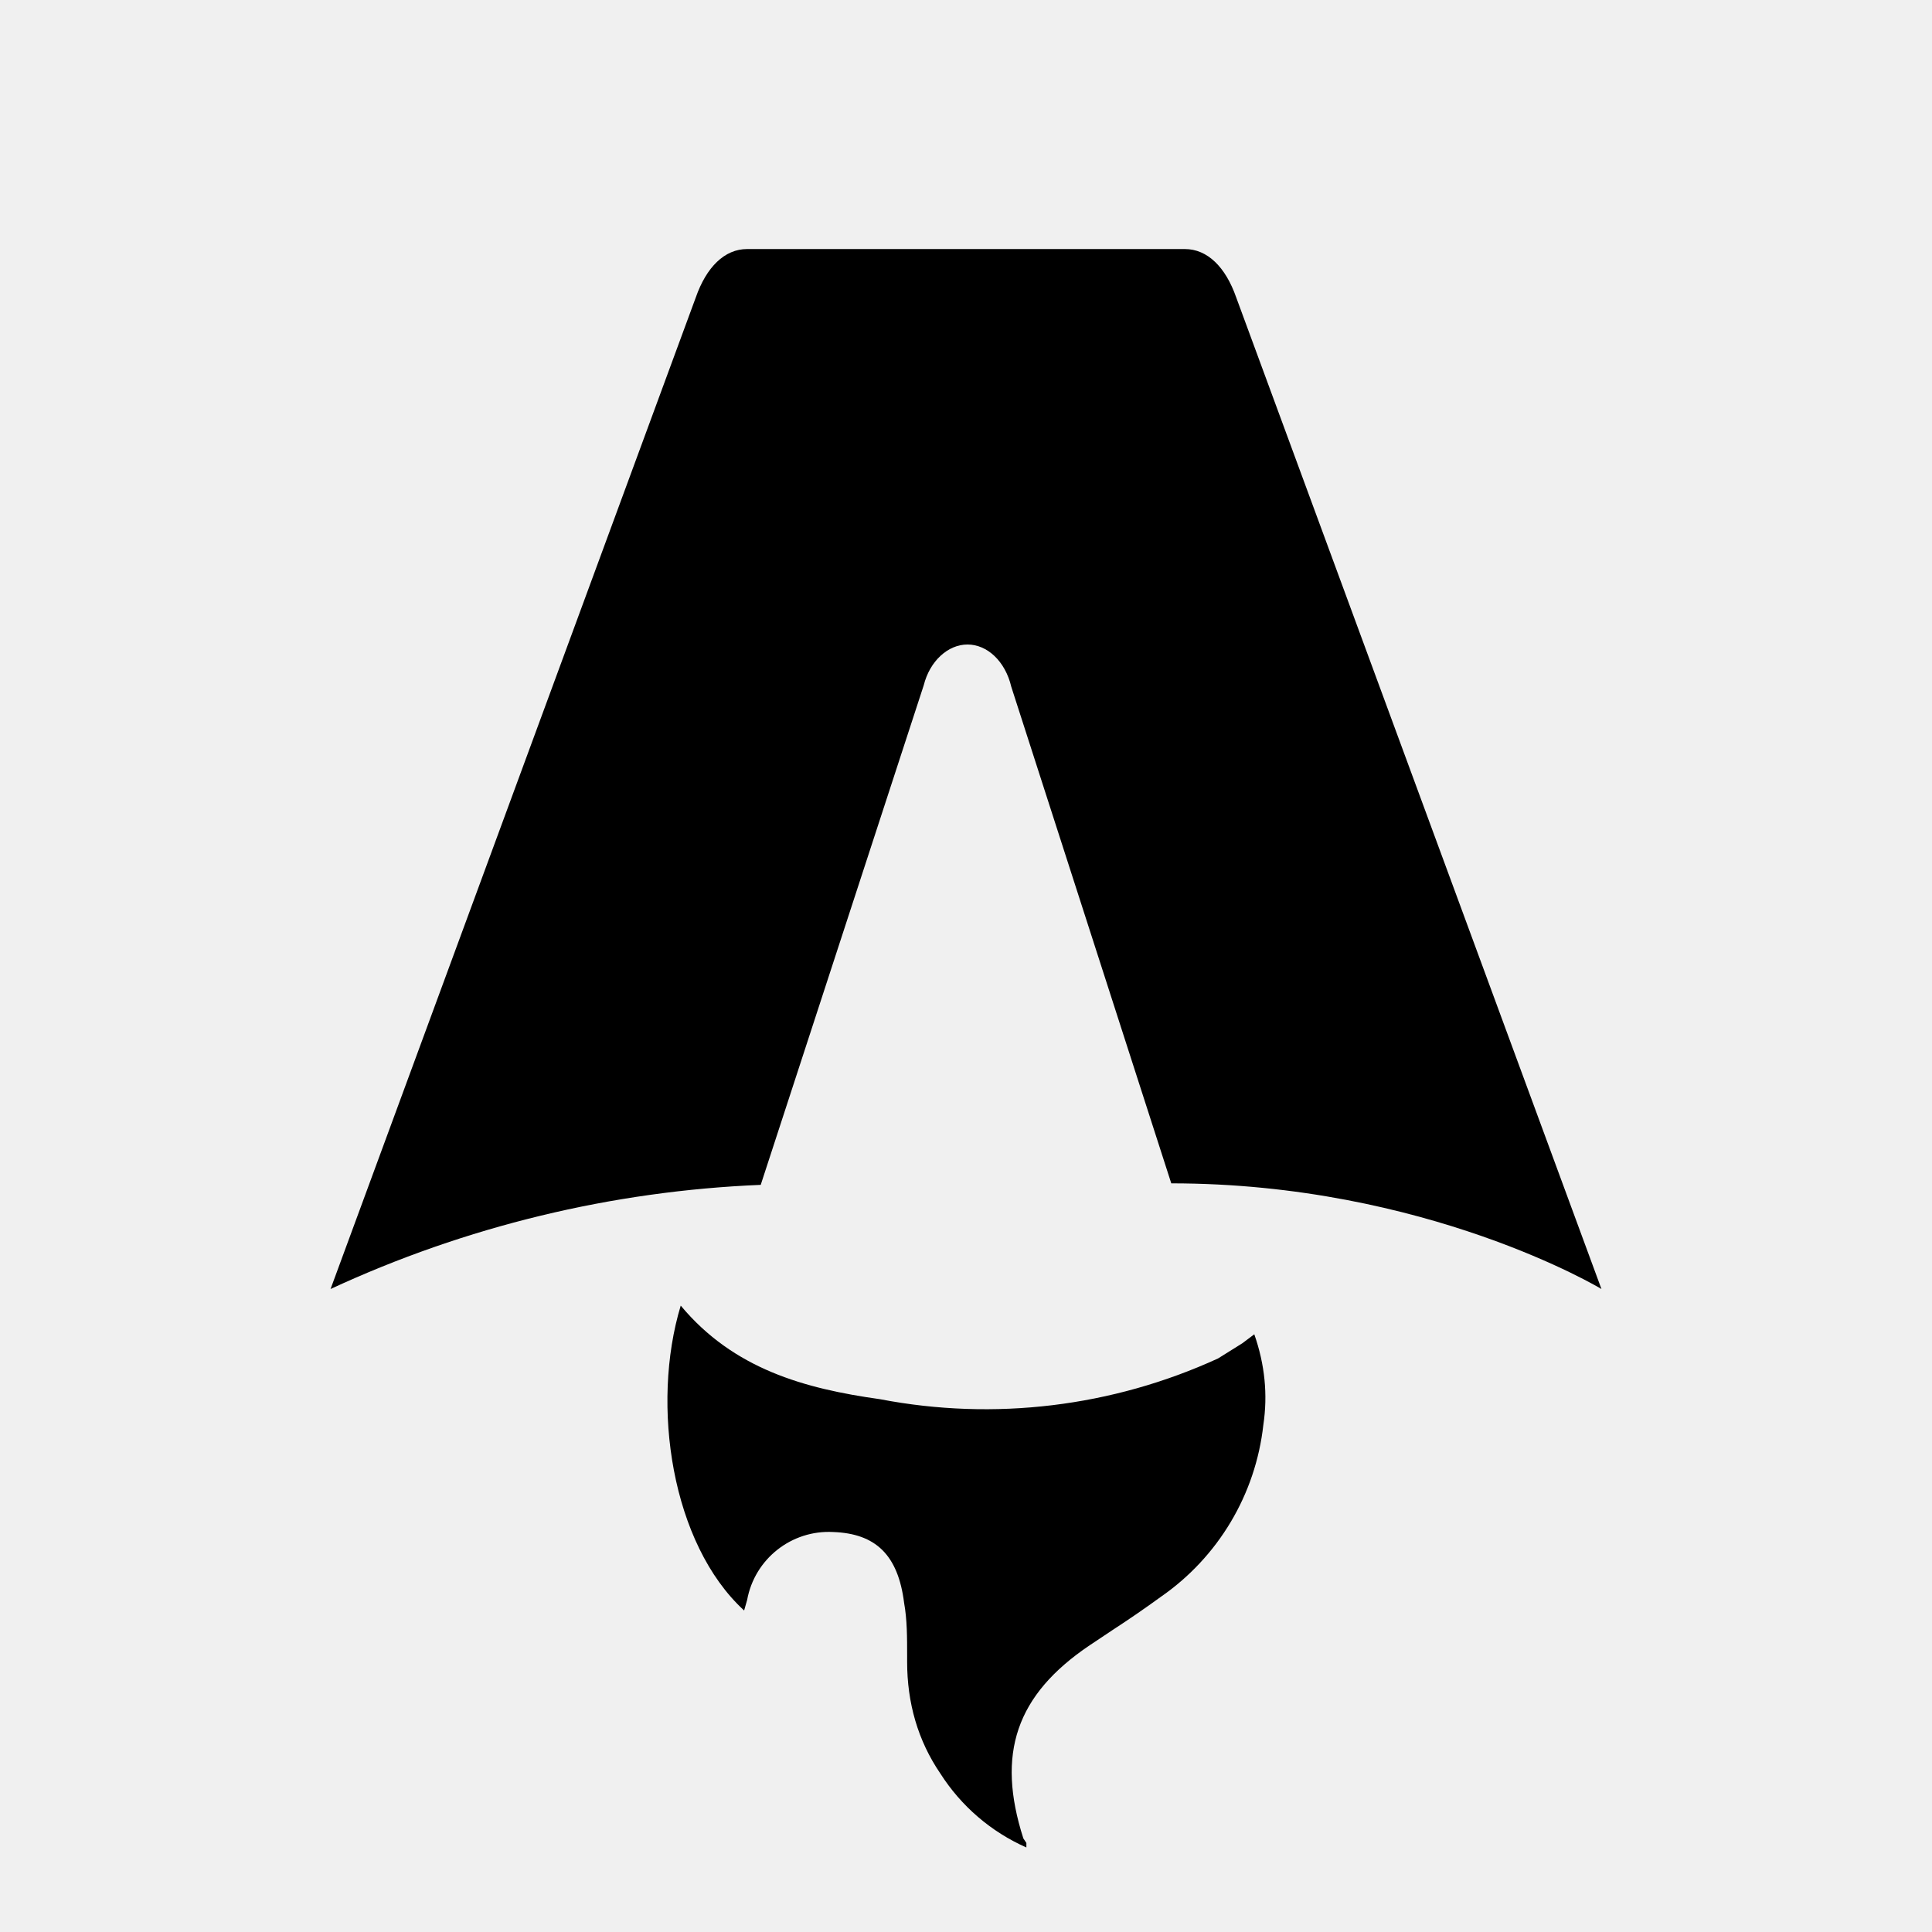
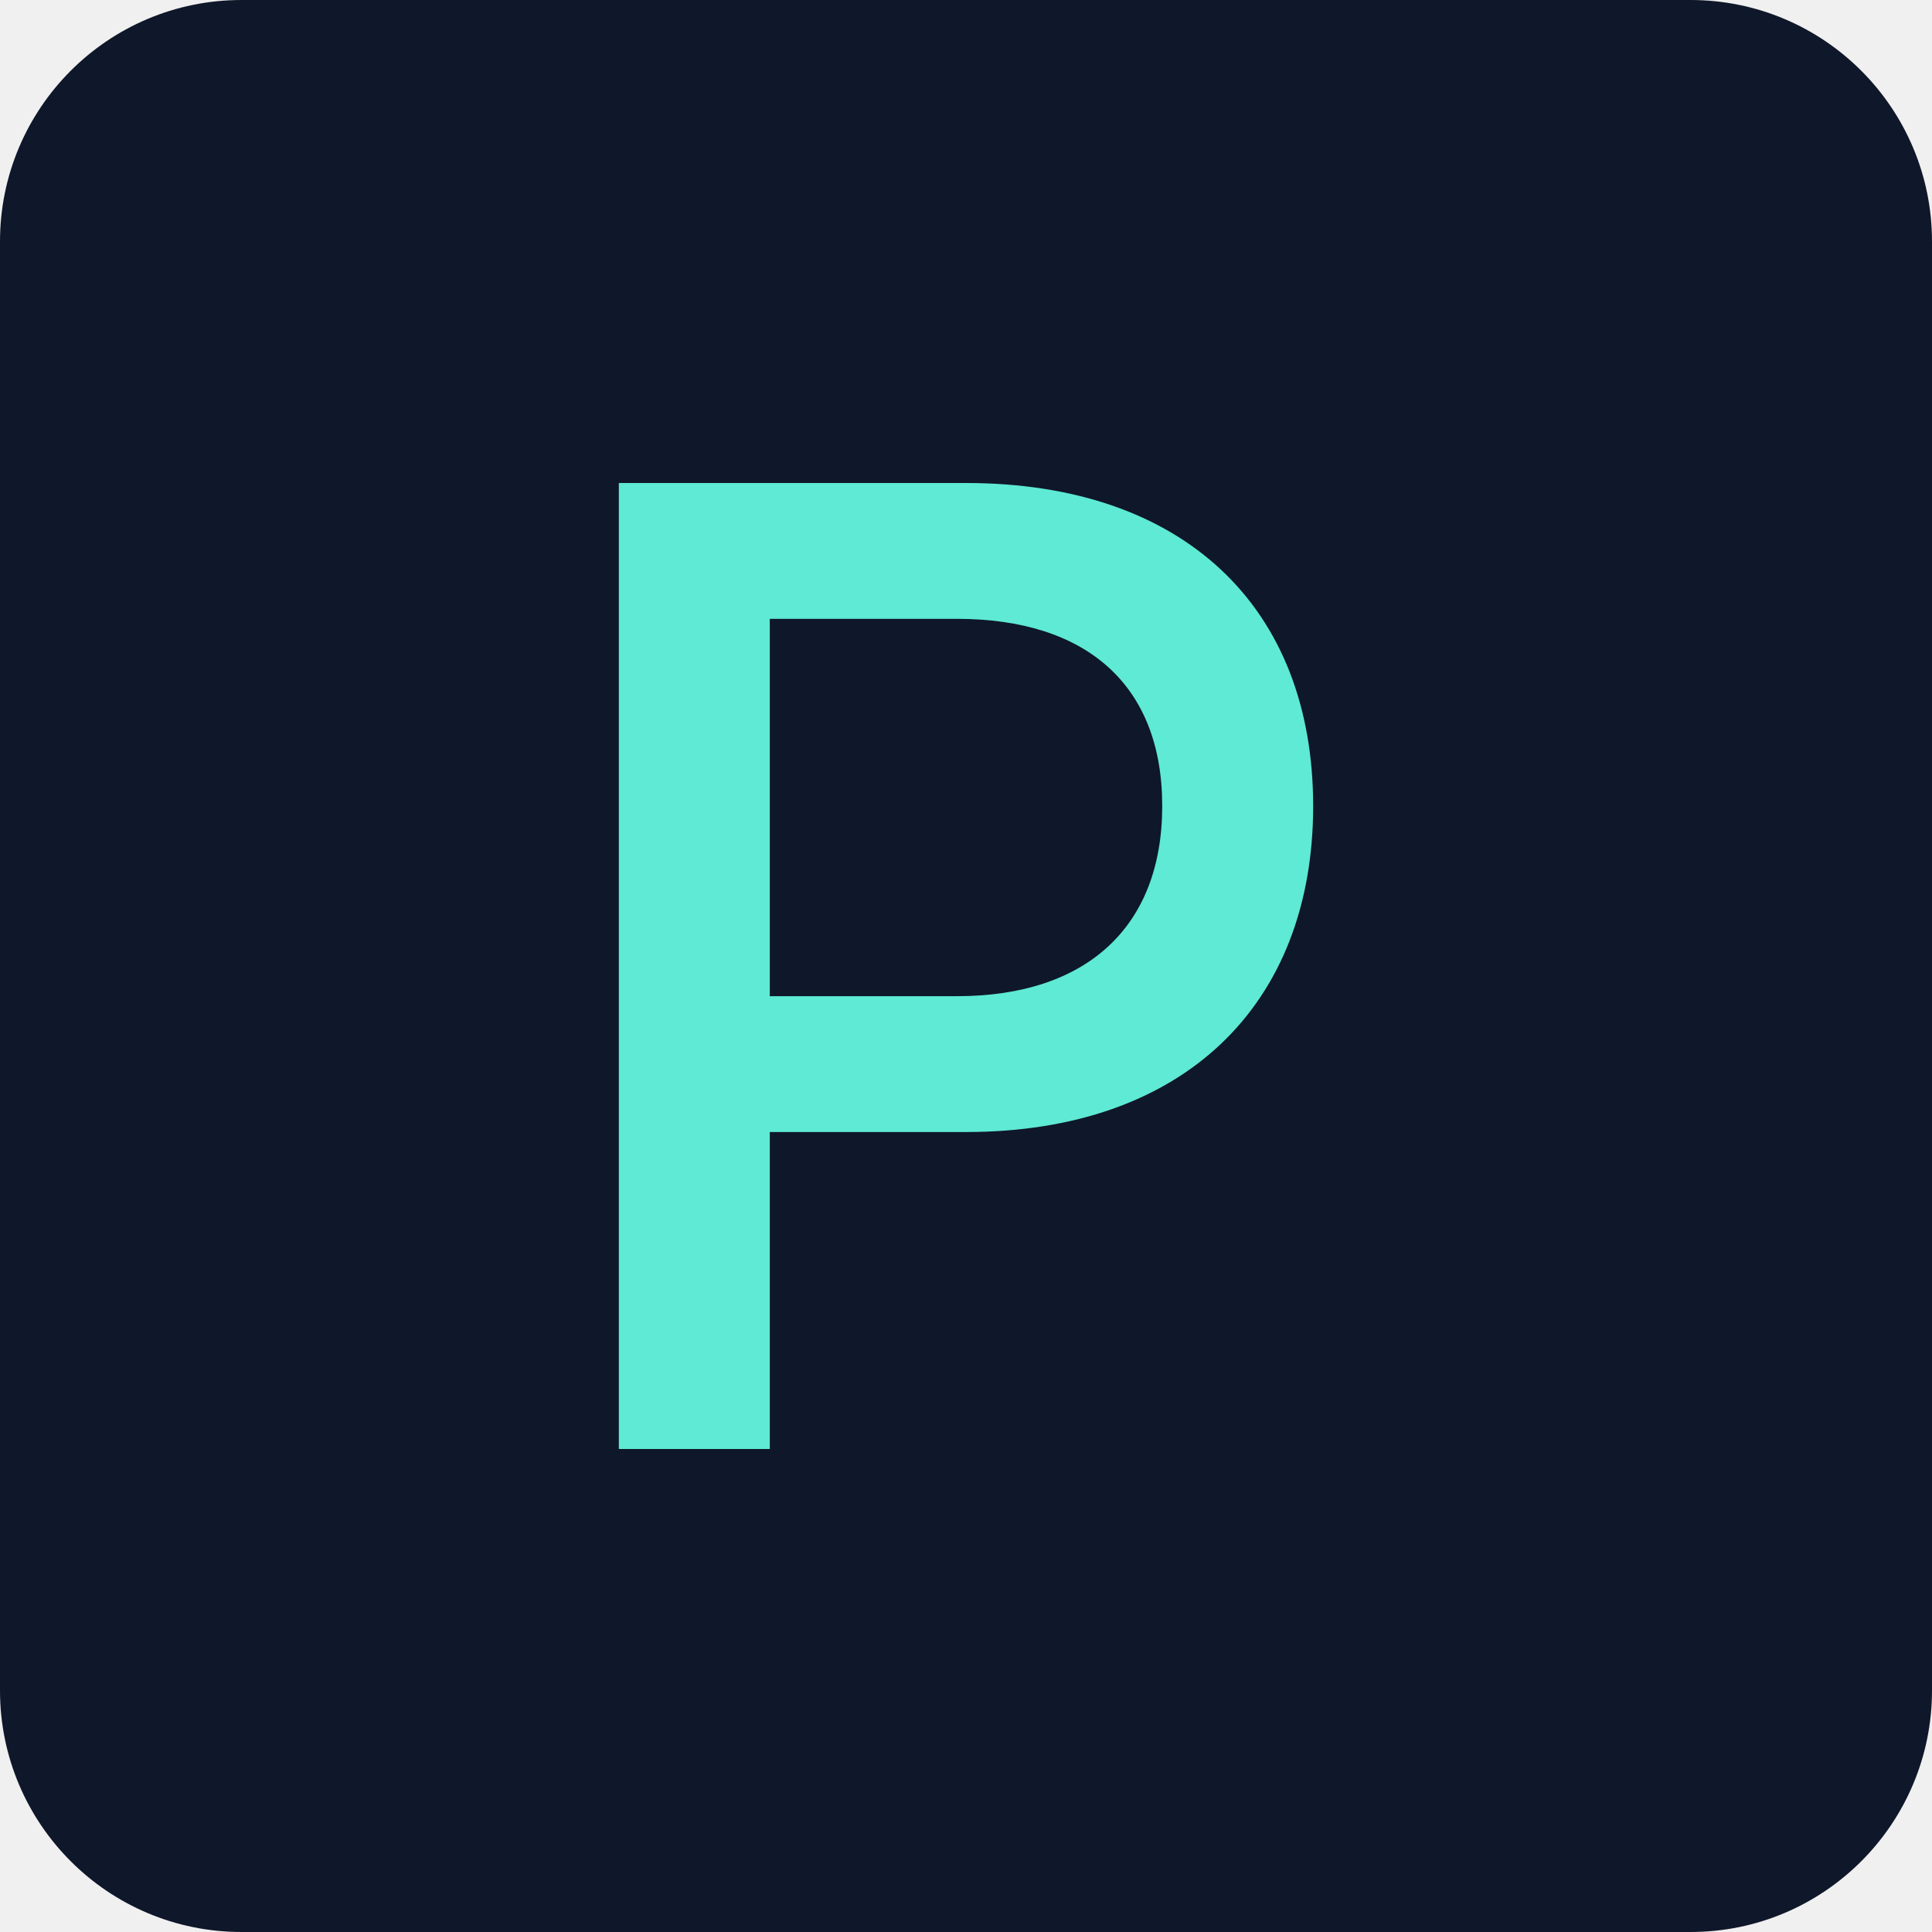
- <svg xmlns="http://www.w3.org/2000/svg" fill="none" viewBox="0 0 128 128">
-   <path d="M50.4 78.5a75.1 75.1 0 0 0-28.5 6.9l24.2-65.7c.7-2 1.9-3.2 3.4-3.2h29c1.5 0 2.7 1.2 3.4 3.2l24.2 65.7s-11.6-7-28.5-7L67 45.5c-.4-1.7-1.6-2.8-2.9-2.8-1.3 0-2.5 1.1-2.9 2.7L50.4 78.5Zm-1.1 28.2Zm-4.2-20.2c-2 6.6-.6 15.8 4.2 20.2a17.5 17.5 0 0 1 .2-.7 5.5 5.5 0 0 1 5.7-4.5c2.8.1 4.3 1.5 4.7 4.7.2 1.1.2 2.3.2 3.5v.4c0 2.7.7 5.2 2.2 7.4a13 13 0 0 0 5.7 4.9v-.3l-.2-.3c-1.8-5.6-.5-9.5 4.4-12.8l1.5-1a73 73 0 0 0 3.2-2.2 16 16 0 0 0 6.8-11.4c.3-2 .1-4-.6-6l-.8.6-1.6 1a37 37 0 0 1-22.4 2.7c-5-.7-9.7-2-13.2-6.2Z" />
-   <style>
-         path { fill: #000; }
-         @media (prefers-color-scheme: dark) {
-             path { fill: #FFF; }
-         }
-     </style>
+ <svg xmlns="http://www.w3.org/2000/svg" viewBox="0 0 64 64" width="64" height="64">
+   <rect width="64" height="64" rx="8" fill="#0f172a" />
+   <path fill="#5eead4" fill-rule="evenodd" d="M20.5 48V16H32c7.2 0 11.5 4.1 11.5 10.7S39.2 37.5 32 37.5h-6.5V48h-5Zm5-15h6.2c4.3 0 6.8-2.3 6.8-6.3s-2.5-6.2-6.8-6.2h-6.2V33Z" />
</svg>
